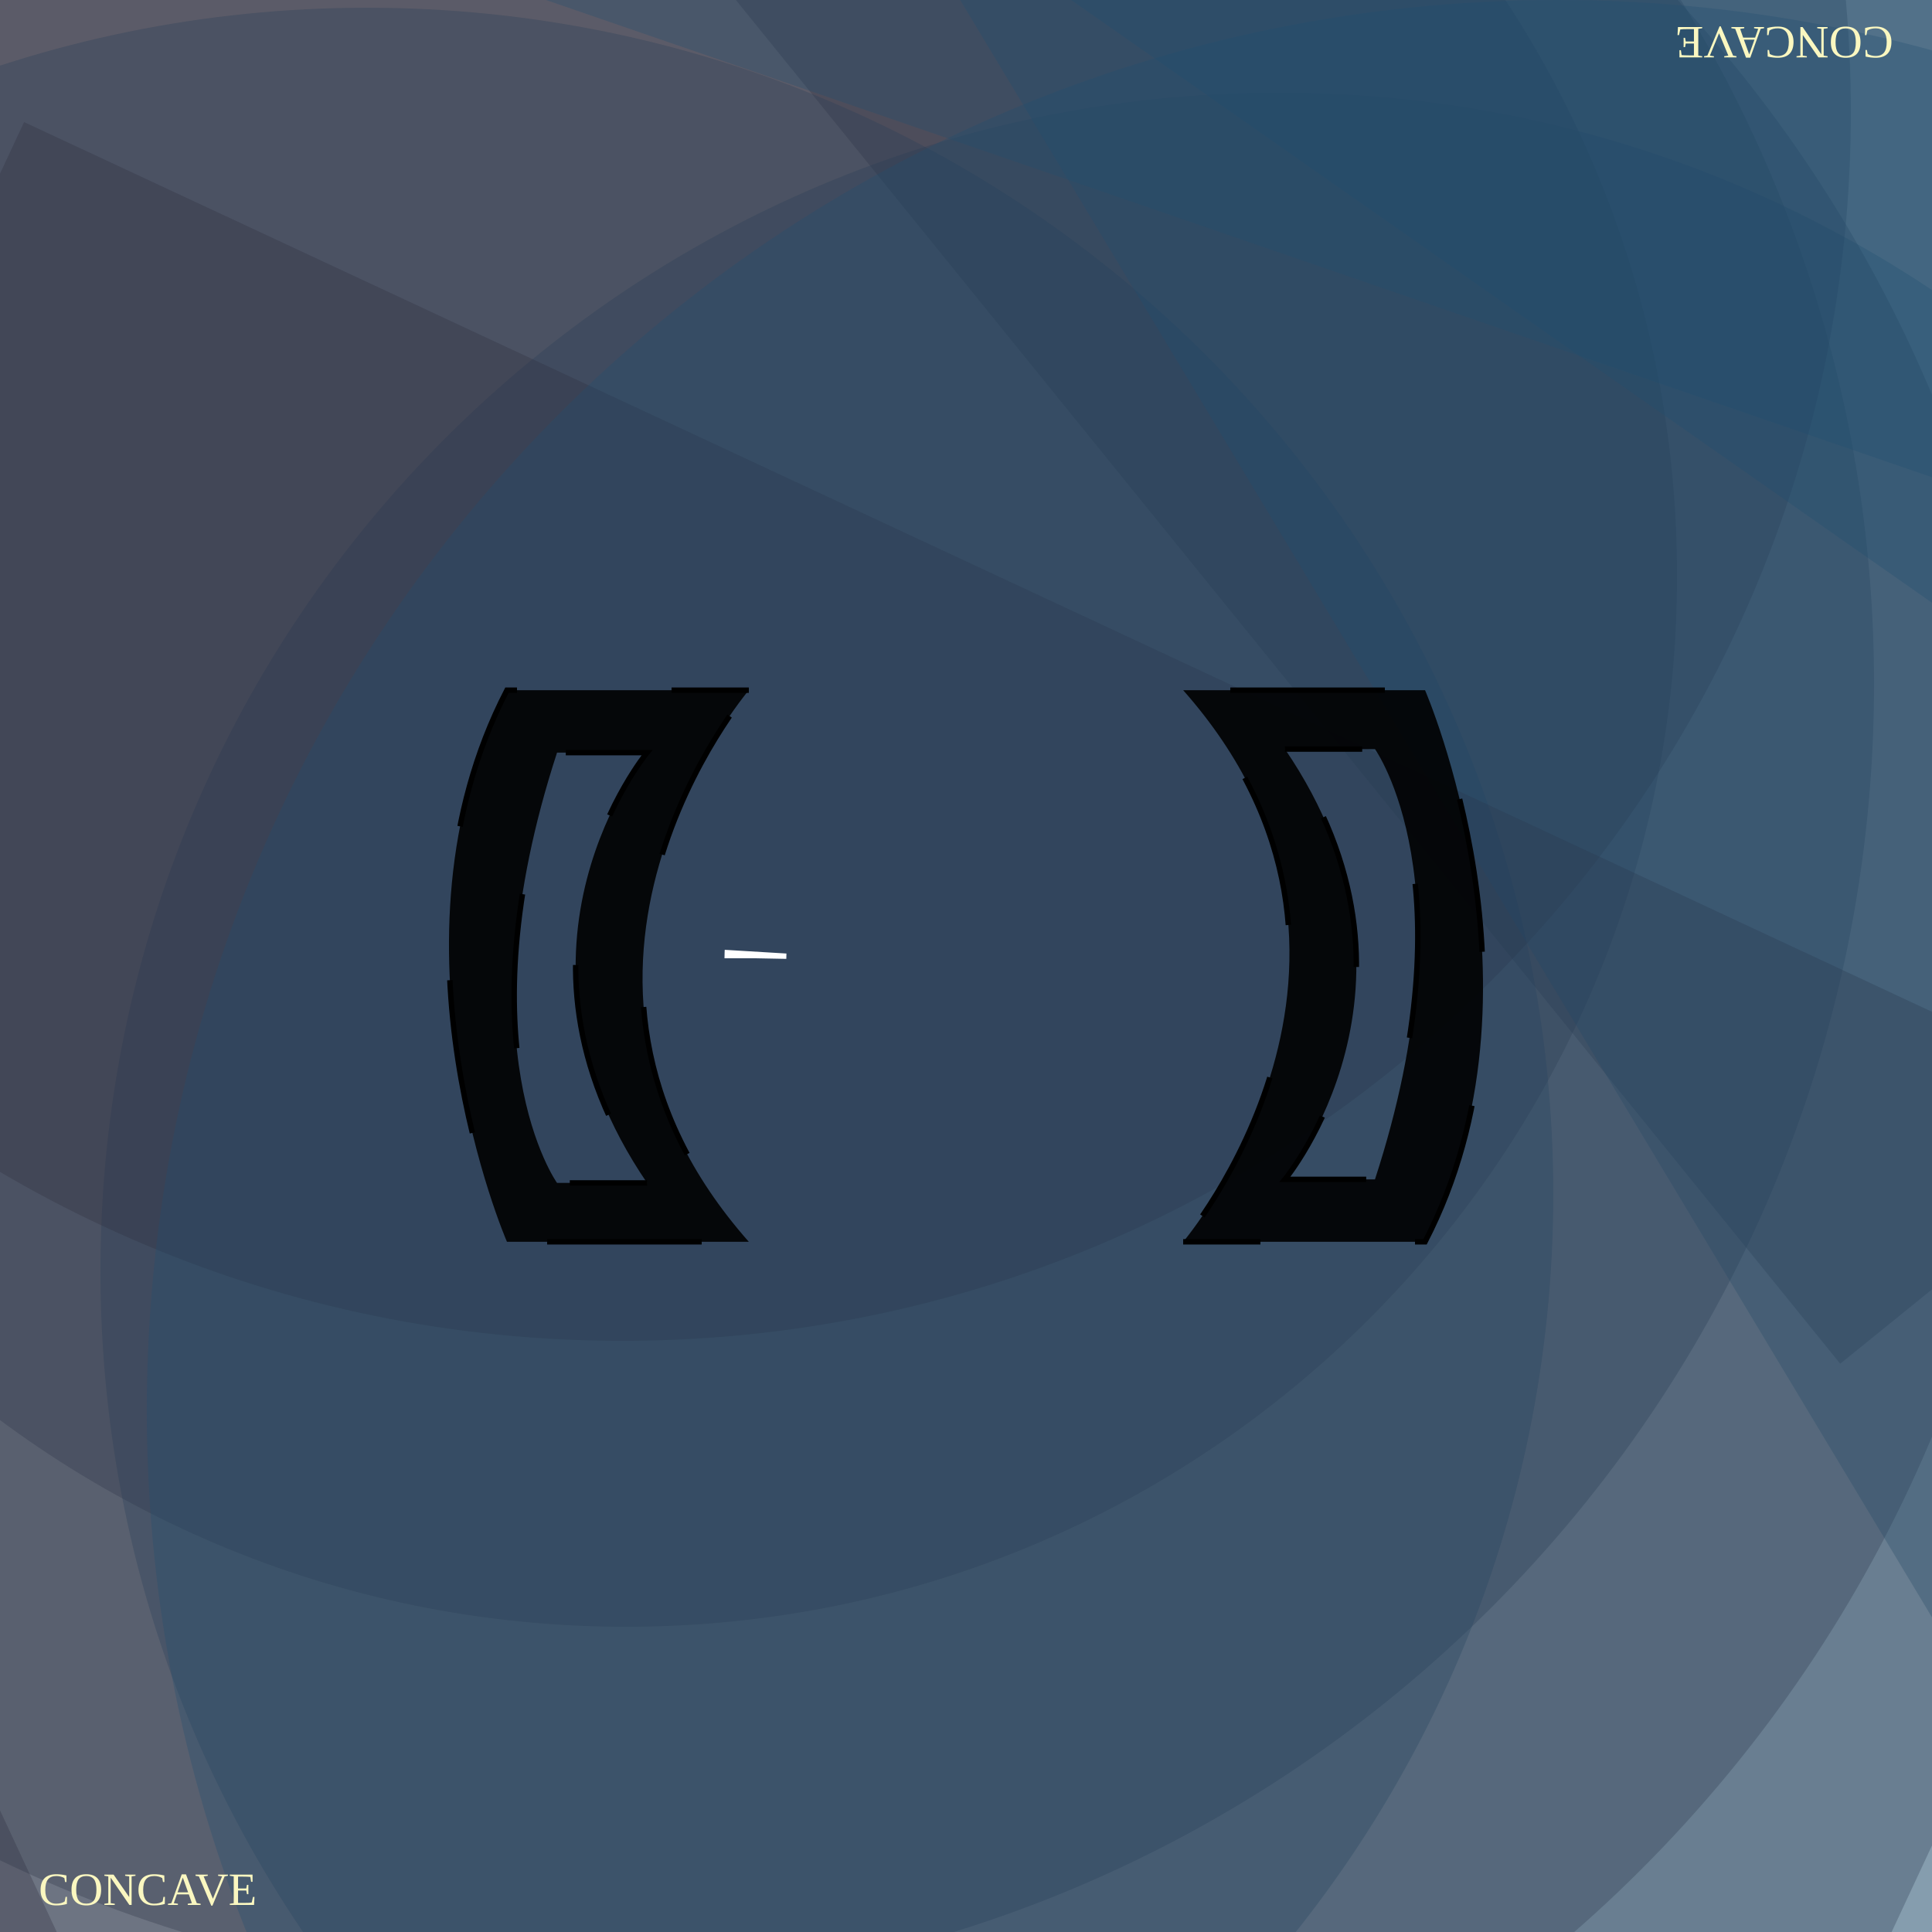
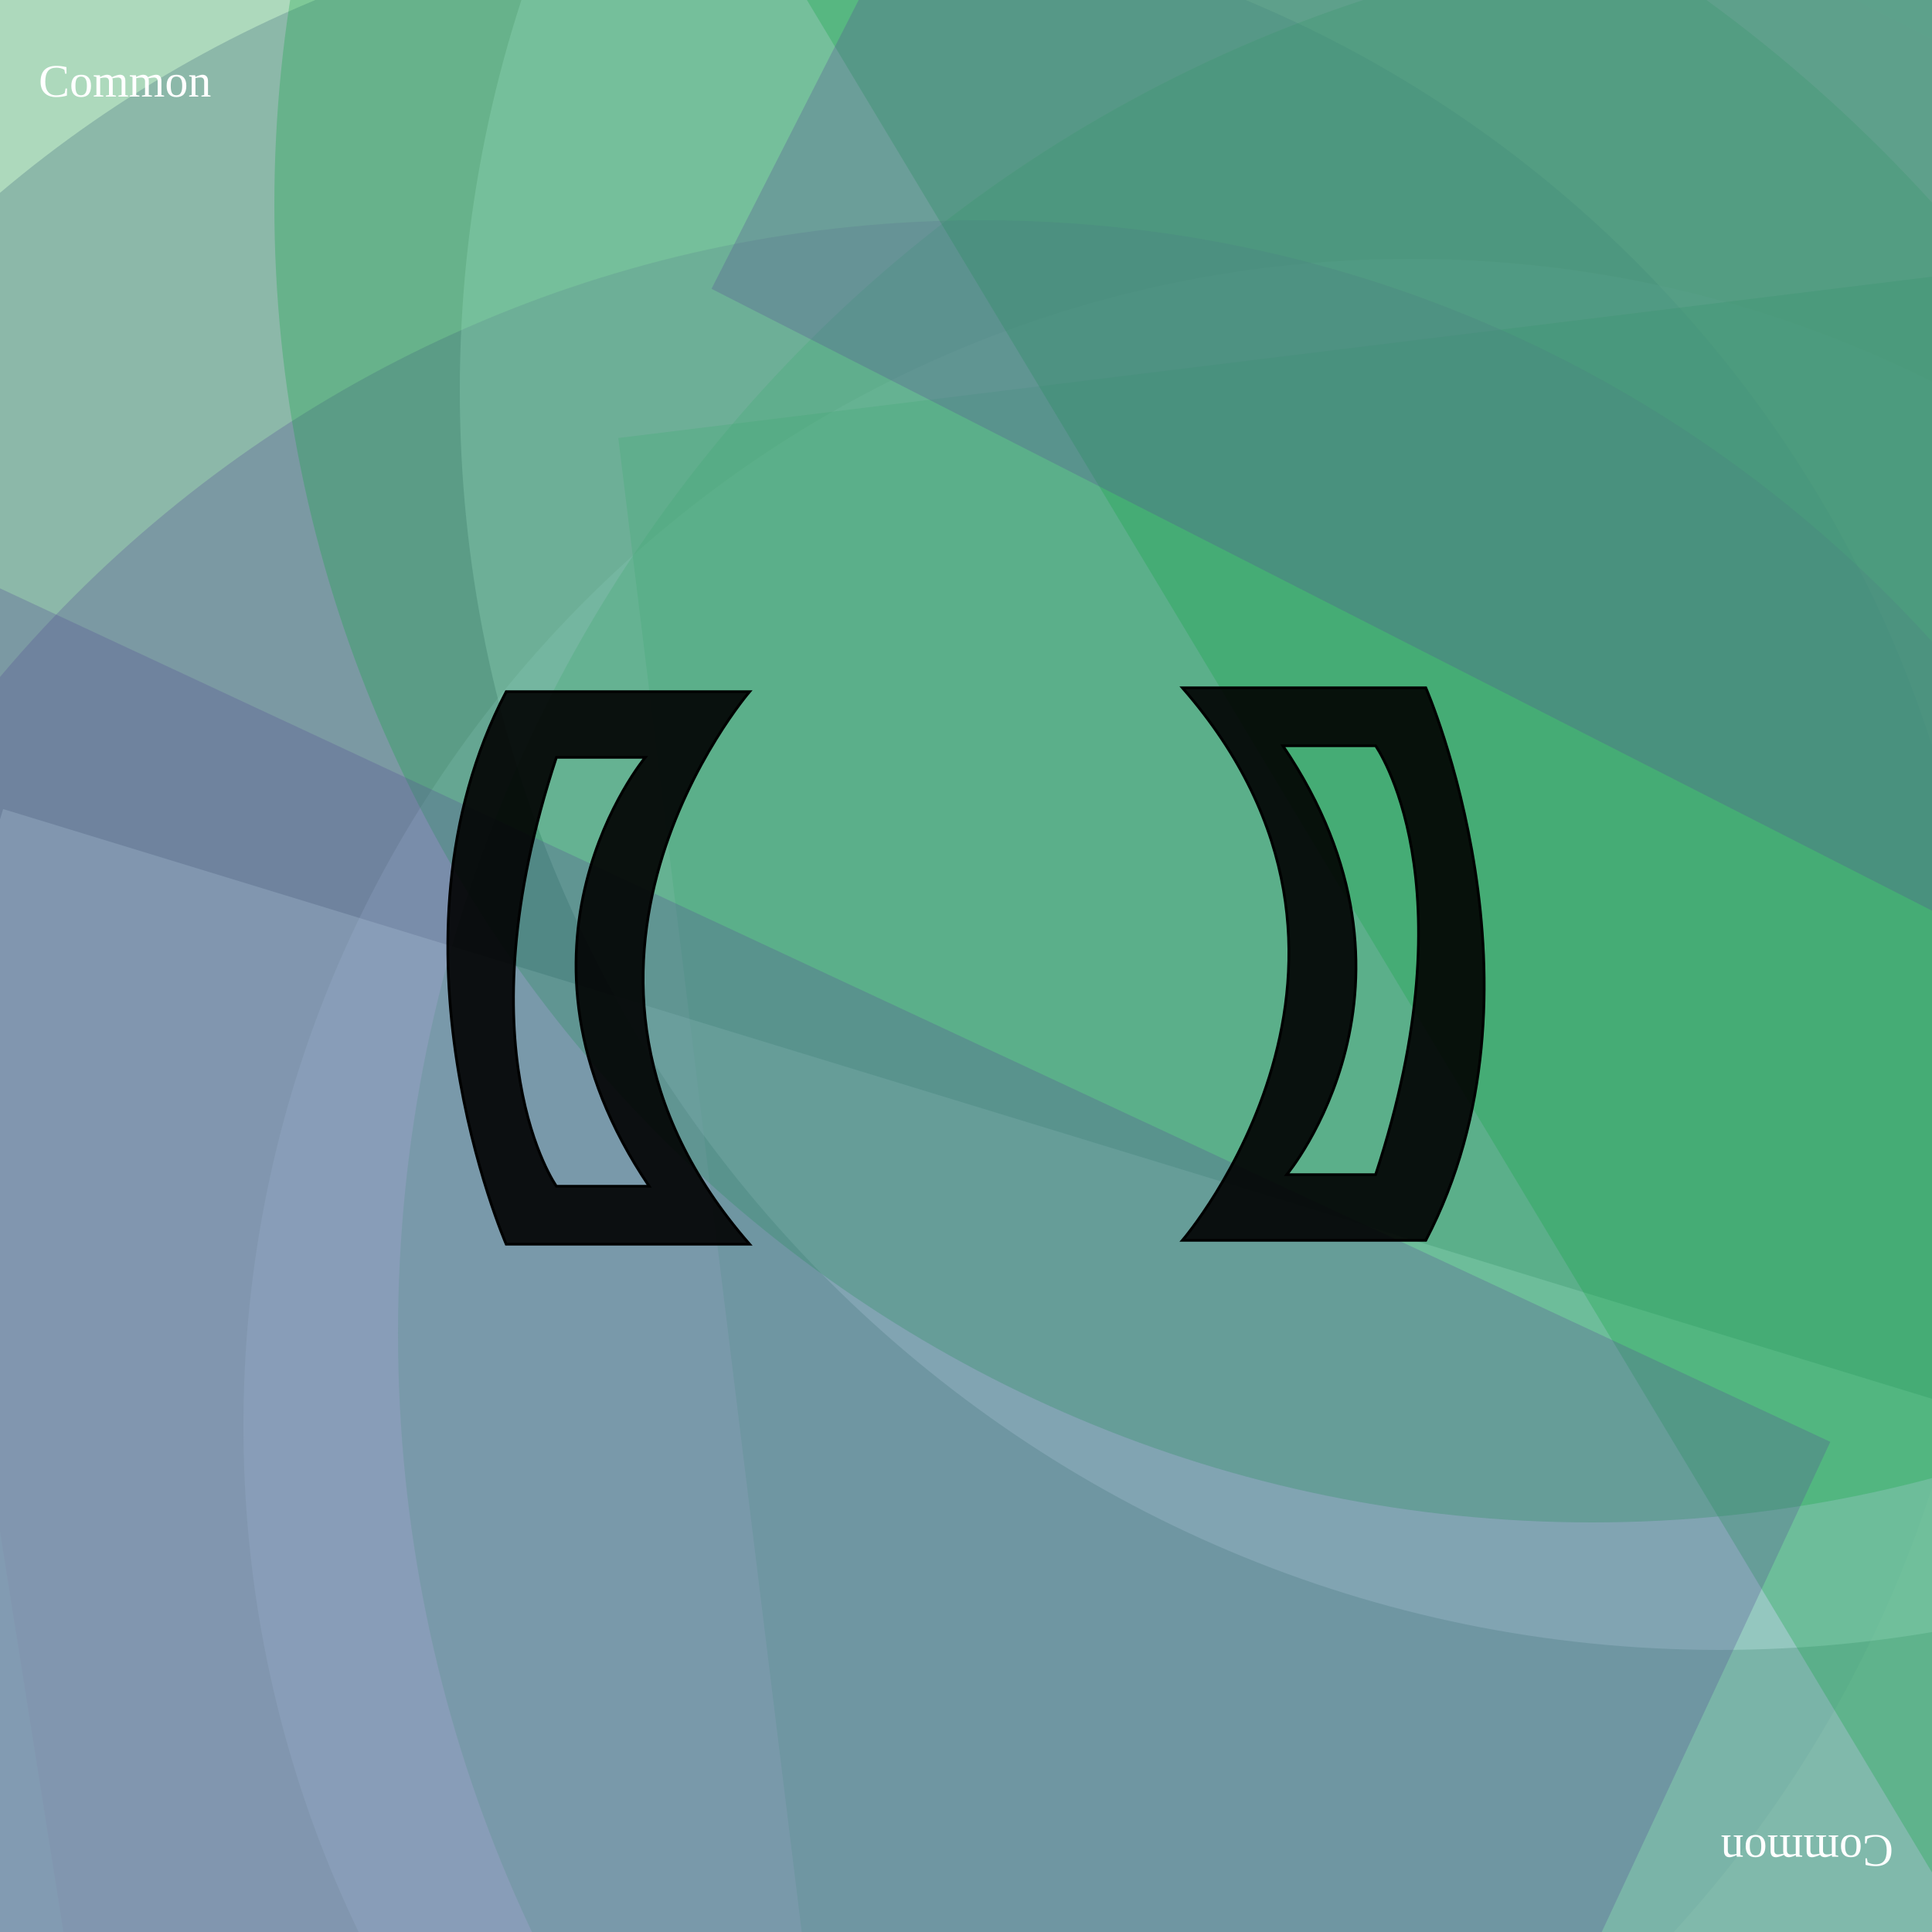
<svg xmlns="http://www.w3.org/2000/svg" width="500" height="500" viewbox="0 0 500 500" style="background-color:#111111">
  <g fill-opacity="0.3">
-     <circle fill="#2E2E3F" cx="147" cy="177" r="338" />
-     <circle fill="#2E2E3F" cx="162" cy="149" r="272" />
-     <rect fill="#2E2E3F" x="148" y="46" width="760" height="528" transform="rotate(321)" />
-     <circle fill="#214F70" cx="331" cy="329" r="305" />
-     <circle fill="#214F70" cx="95" cy="309" r="307" />
-     <circle fill="#2E2E3F" cx="161" cy="29" r="318" />
-     <circle fill="#2E2E3F" cx="178" cy="237" r="349" />
-     <rect fill="#214F70" x="213" y="94" width="538" height="710" transform="rotate(329)" />
-     <rect fill="#214F70" x="53" y="50" width="728" height="506" transform="rotate(97)" />
-     <rect fill="#2E2E3F" x="19" y="26" width="636" height="530" transform="rotate(25)" />
-     <circle fill="#214F70" cx="403" cy="365" r="365" />
-     <rect fill="#2E2E3F" x="247" y="198" width="546" height="620" transform="rotate(65)" />
-     <rect fill="#2E2E3F" x="124" y="214" width="634" height="680" transform="rotate(113)" />
-     <rect fill="#214F70" x="159" y="192" width="688" height="544" transform="rotate(305)" />
-     <rect fill="#214F70" x="46" y="24" width="794" height="674" transform="rotate(289)" />
+     <circle fill="#565294" cx="202" cy="289" r="313" />
+     <rect fill="#d0f5f3" x="159" y="62" width="522" height="508" transform="rotate(81)" />
+     <circle fill="#13a444" cx="217" cy="309" r="382" />
+     <rect fill="#d0f5f3" x="218" y="228" width="698" height="748" transform="rotate(297)" />
+     <circle fill="#d0f5f3" cx="365" cy="369" r="302" />
+     <rect fill="#d0f5f3" x="46" y="22" width="624" height="534" transform="rotate(89)" />
+     <rect fill="#13a444" x="145" y="132" width="544" height="764" transform="rotate(353)" />
+     <circle fill="#13a444" cx="466" cy="345" r="363" />
+     <circle fill="#565294" cx="254" cy="389" r="332" />
+     <circle fill="#d0f5f3" cx="445" cy="101" r="326" />
+     <rect fill="#d0f5f3" x="62" y="200" width="670" height="780" transform="rotate(17)" />
+     <circle fill="#13a444" cx="412" cy="53" r="341" />
+     <rect fill="#13a444" x="179" y="46" width="668" height="662" transform="rotate(329)" />
+     <rect fill="#565294" x="45" y="138" width="542" height="780" transform="rotate(25)" />
+     <rect fill="#565294" x="17" y="198" width="684" height="674" transform="rotate(297)" />
  </g>
  <g id="infinity_1">
    <path id="infinity" stroke-dasharray="0" stroke-dashoffset="0" stroke-width="16" d="M195.5 248c0 30 37.5 30 52.5 0s 52.5-30 52.5 0s-37.5 30-52.5 0s-52.5-30-52.5 0" fill="none">
-       <animate begin="s.begin" attributeType="XML" attributeName="stroke" values="#FAF7C0;#214F70;#FAF7C0" dur="4s" fill="freeze" />
+       <animate begin="s.begin" attributeType="XML" attributeName="stroke" values="#565294;#13a444;#565294" dur="4s" fill="freeze" />
      <animate begin="s.begin" attributeType="XML" attributeName="stroke-dasharray" values="0;50;0" dur="6s" fill="freeze" />
      <animate begin="a.begin" attributeType="XML" attributeName="stroke-width" values="16;20;16" dur="1s" fill="freeze" />
    </path>
-     <path id="infinity_2" stroke-dasharray="300" stroke-dashoffset="300" stroke="#FFFFFF" stroke-width="16" d="M195.5 248c0 30 37.5 30 52.5 0s 52.5-30 52.5 0s-37.5 30-52.5 0s-52.5-30-52.5 0" fill="none">
-       <animate begin="s.begin" attributeType="XML" attributeName="stroke" values="#FAF7C0;#FAF7C0;#FAF7C0" dur="4s" fill="freeze" />
+     <path id="infinity_2" stroke-dasharray="300" stroke-dashoffset="300" stroke-width="16" d="M195.5 248c0 30 37.5 30 52.5 0s 52.5-30 52.5 0s-37.5 30-52.5 0s-52.5-30-52.5 0" fill="none">
+       <animate begin="s.begin" attributeType="XML" attributeName="stroke" values="#d0f5f3;#565294;#d0f5f3" dur="4s" fill="freeze" />
      <animate id="a" begin="s.begin;s.begin+1s;s.begin+2s;s.begin+3s;s.begin+4s;s.begin+5s;s.begin+6s" attributeType="XML" attributeName="stroke-width" values="16;20;16" dur="1s" fill="freeze" />
      <animate id="s" attributeType="XML" attributeName="stroke-dashoffset" begin="0s;s.end" to="-1800" dur="6s" />
    </path>
  </g>
  <g id="b">
-     <path d="M144.4 89.31h-31.3c-16.88 32.57 0 71.38 0 71.38h31.3c-30.95-35 0-71.38 0-71.38Zm-13.17 63.76h-11.65s-12.47-17.38 0-55.68h11.65s-20.8 25.18 0 55.68Z" transform="matrix(2 0 0 2 -95 0)" stroke="black" fill-opacity="0.9" stroke-width=".7" stroke-dasharray="20" stroke-dashoffset="10">
-       <animate id="p" begin="s.begin+2s" attributeName="fill" values="black;#FAF7C0;black" dur="2s" />
-       <animate id="q" begin="s.begin+4s" attributeName="fill" values="black;#FAF7C0;black" dur="2s" />
-       <animate id="r" begin="s.begin+6s" attributeName="fill" values="black;#FAF7C0;black" dur="2s" />
-       <animate begin="s.begin;s.end" attributeType="XML" attributeName="stroke-dashoffset" from="0" to="280" dur="6s" fill="freeze" />
-       <animate begin="s.begin;s.end" attributeType="XML" attributeName="stroke" values="#FAF7C0;#FAF7C0;#FAF7C0;#FAF7C0" dur="6s" fill="freeze" />
+     <path d="M194 179H131c-34 65 0 143 0 143h63C132 251 194 179 194 179Zm-26 128H144s-25-35 0-111h23S126 245 168 307Z" stroke="black" fill-opacity="0.9" stroke-width=".7">
+       <animate id="p" begin="s.begin" attributeName="fill" dur="6s" values="black;#565294;black;black;#13a444;black;black;#d0f5f3;black" />
    </path>
-     <text x="10" y="493" fill="#FAF7C0">CONCAVE</text>
-     <path d="M107.318 117.546c-13.399 25.852 0 56.658 0 56.658 h 6.873c-0.153-0.407-9.772-26.118 .03-56.265z" transform="translate(-85,15) scale(1.6,1.6)" stroke-opacity=".7" fill-opacity=".7" fill="transparent">
-       <animate id="w" attributeName="fill" values="transparent;#FAF7C0;transparent" begin="p.begin+.4s;q.begin+.4s;r.begin+.4s" dur="1s" />
+     <text x="10" y="25" fill="white">Common</text>
+     <path d="M90 203c-21 41 0 91 0 91h11c0 0-16-42 0-91z" stroke-opacity=".7" fill-opacity=".7" fill="transparent">
+       <animate id="w" attributeName="fill" values="transparent;white;transparent" begin="p.begin+.4s;p.begin+2.4s;p.begin+4.4s" dur="1s" />
      <animate begin="w.begin" attributeName="stroke" values="transparent;black;transparent" dur="1s" />
    </path>
-     <path d="M 107.318 117.546c -13.399 25.852 0 56.658 0 56.658 h 6.873 c -0.153 -0.407 -9.772 -26.118 .03 -56.265 z" transform="translate(-88,60) scale(1.3,1.3)" stroke-opacity=".35" fill-opacity=".5" fill="transparent">
-       <animate attributeName="fill" values="transparent;#FAF7C0;transparent" begin="w.begin+.2s" dur="1s" />
+     <path d="M60 212c-17 34 0 74 0 74h9c0-1-13-34 0-74z" stroke-opacity=".5" fill-opacity=".5" fill="transparent">
+       <animate attributeName="fill" values="transparent;white;transparent" begin="w.begin+.2s" dur="1s" />
      <animate attributeName="stroke" values="transparent;black;transparent" begin="w.begin+.2s" dur="1s" />
    </path>
-     <path d="M107.318 117.546 c-13.399 25.852 0 56.658 0 56.658 h6.873 c-0.153-0.407-9.772-26.118 .03-56.265z" transform="translate(-82,104) scale(1,1)" stroke-opacity=".05" fill-opacity="0.3" fill="transparent">
-       <animate attributeName="fill" values="transparent;#FAF7C0;transparent" begin="w.begin+.4s" dur="1s" />
+     <path d="M37 221c-13 26 0 57 0 57h7c0 0-10-26 0-57z" stroke-opacity=".3" fill-opacity="0.3" fill="transparent">
+       <animate attributeName="fill" values="transparent;white;transparent" begin="w.begin+.4s" dur="1s" />
      <animate attributeName="stroke" values="transparent;black;transparent" begin="w.begin+.4s" dur="1s" />
    </path>
  </g>
  <use href="#b" x="-500" y="-500" transform="rotate(180)" />
</svg>
